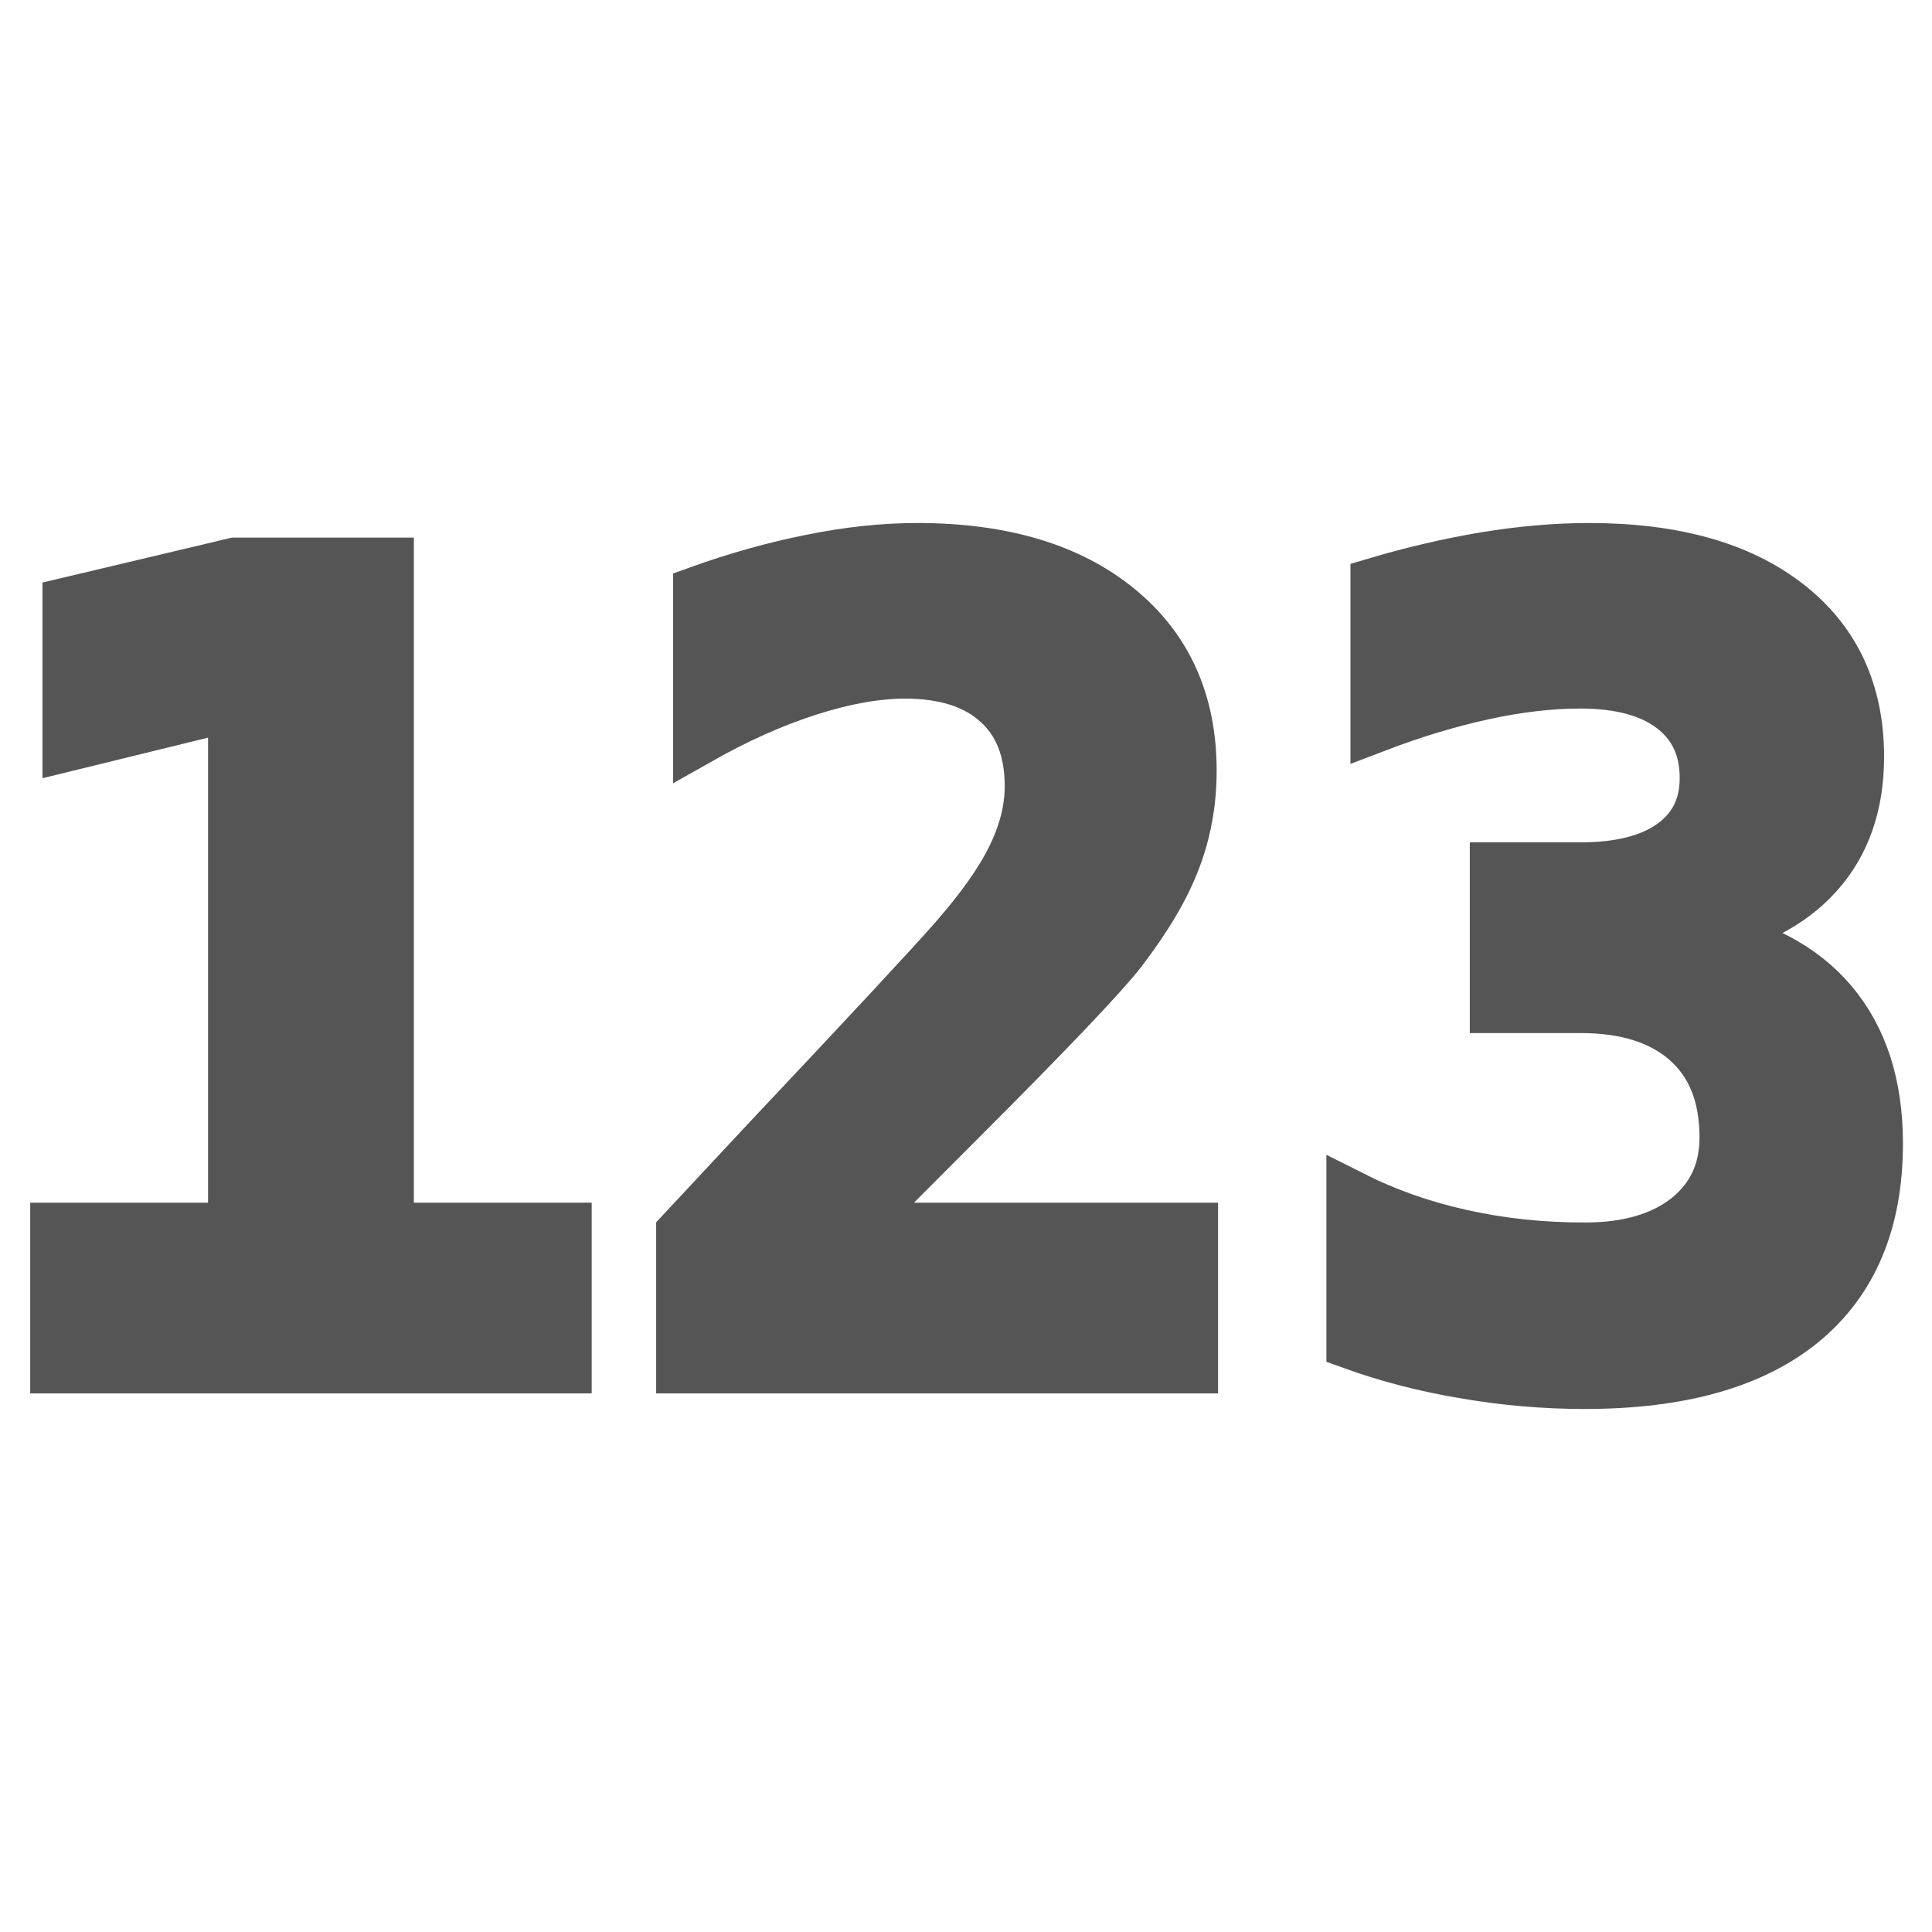
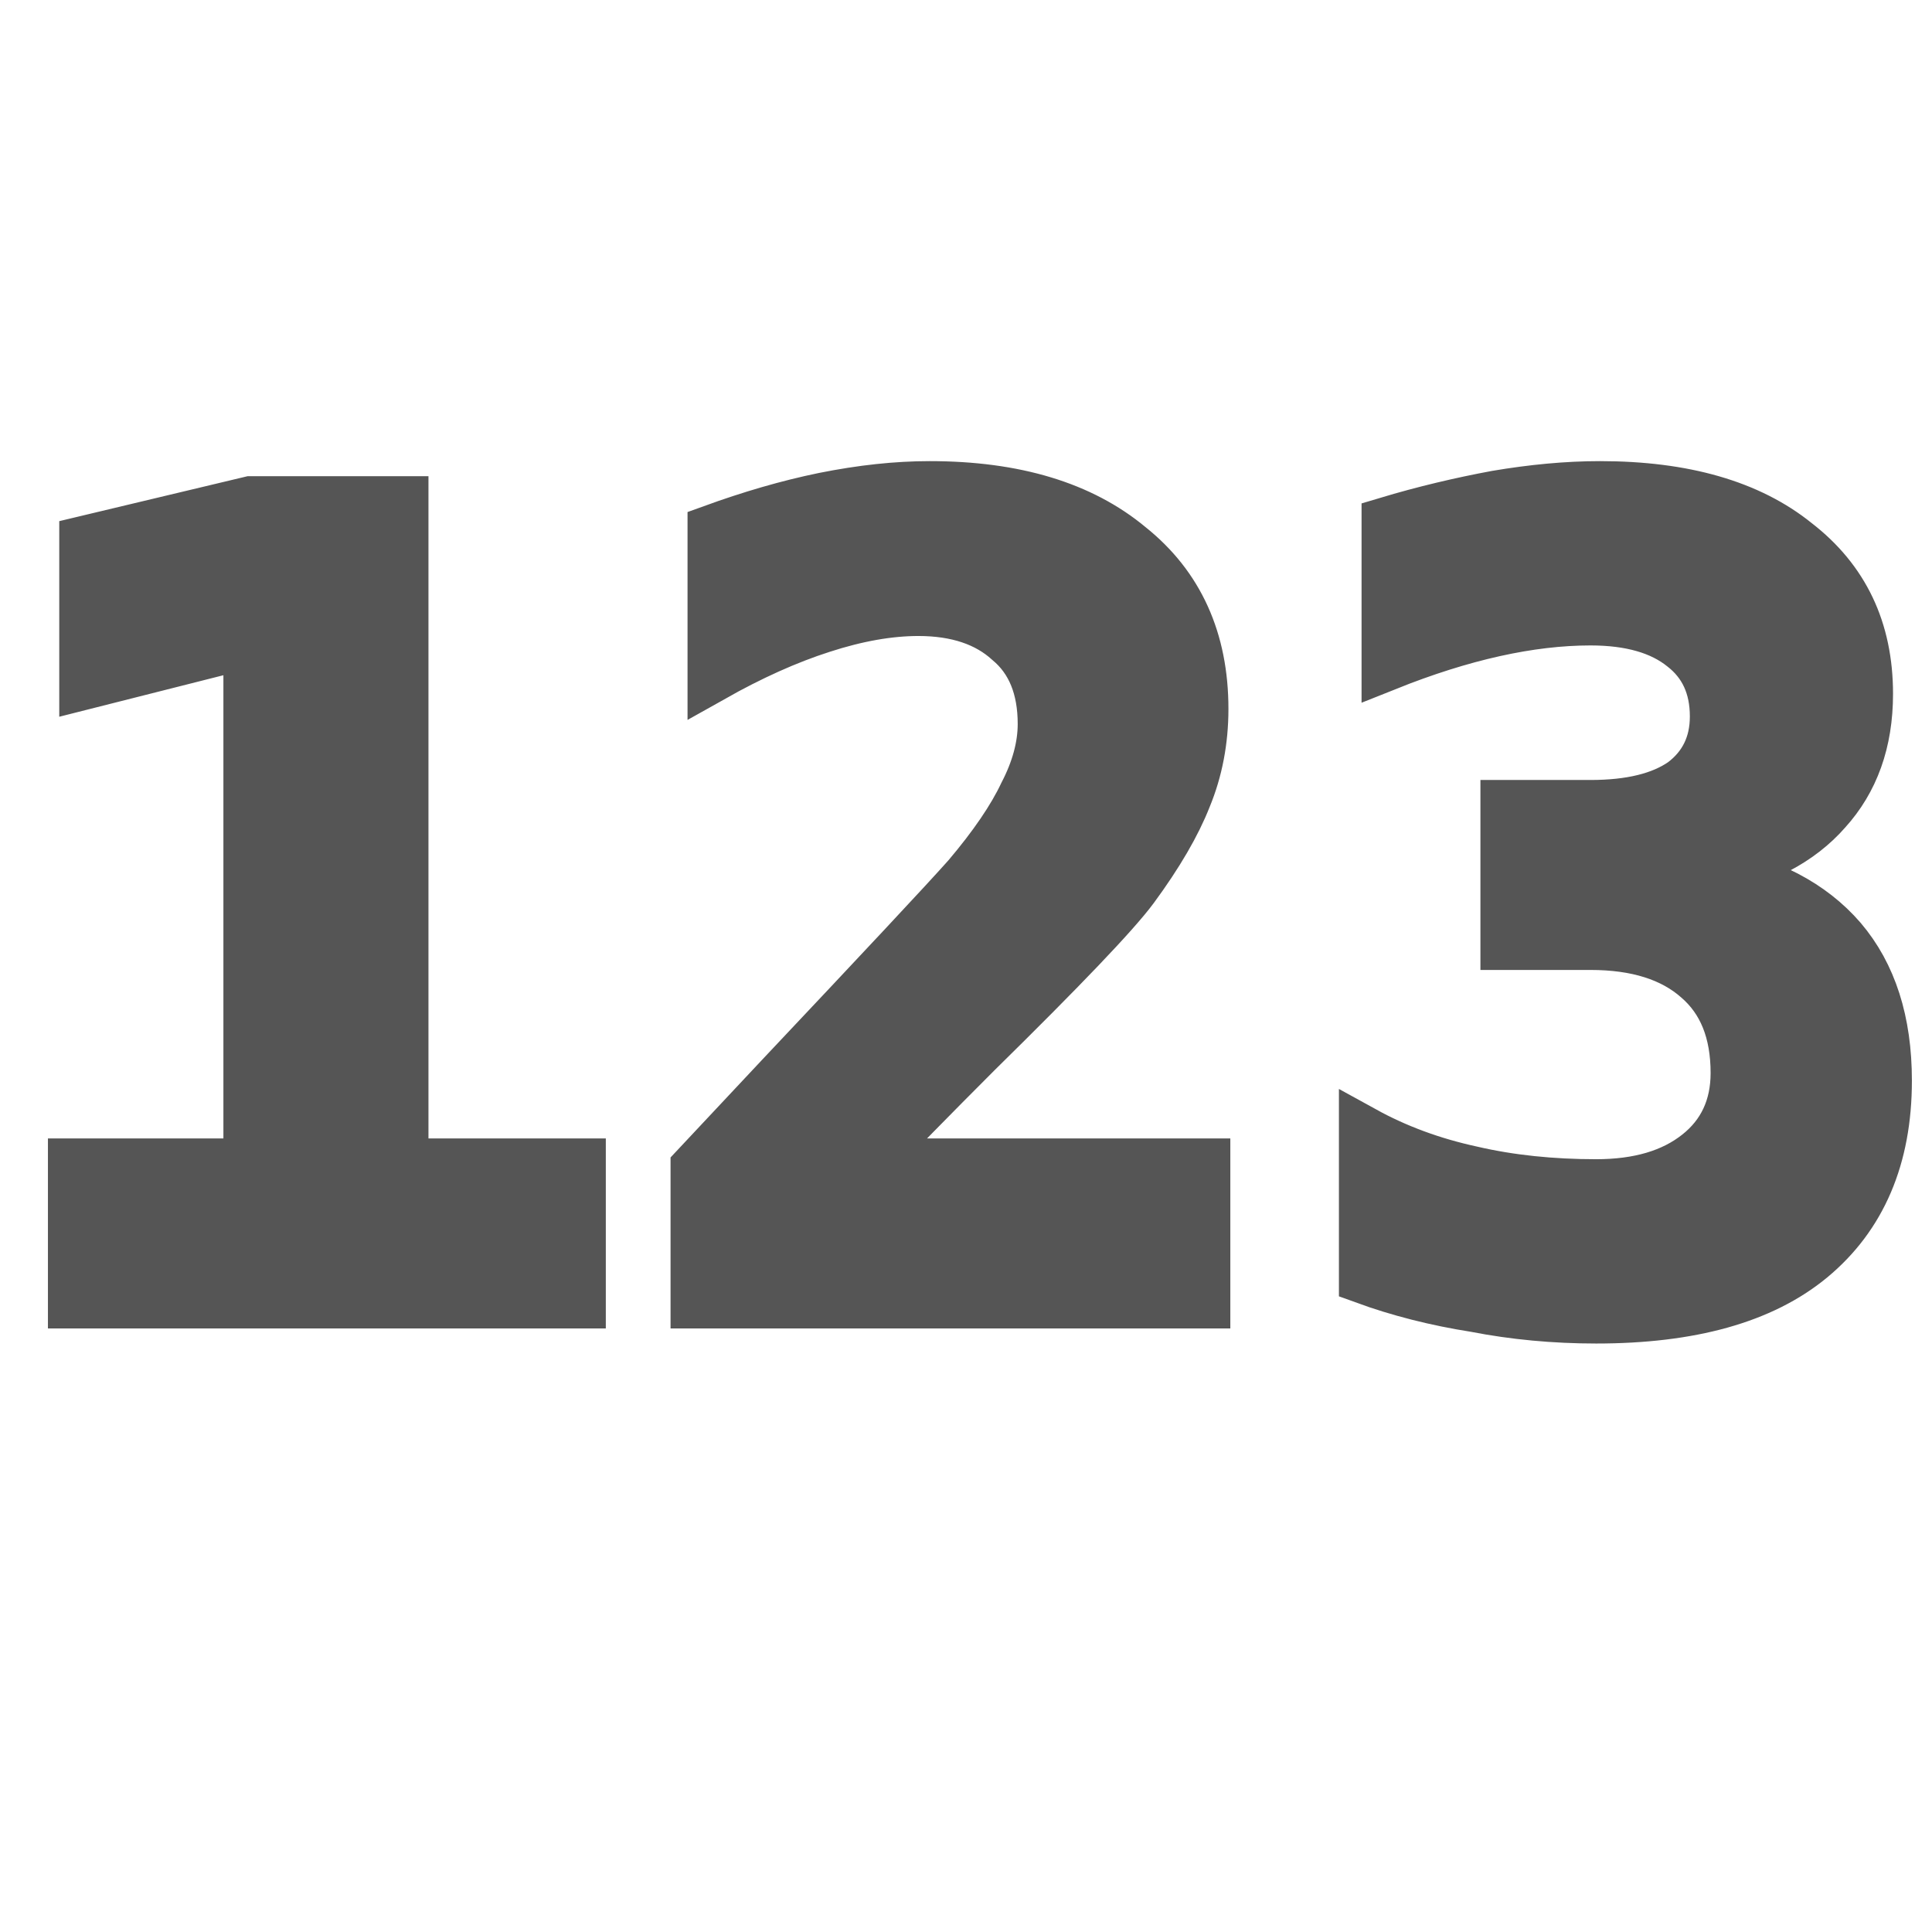
- <svg xmlns="http://www.w3.org/2000/svg" height="64" width="64">
-   <text transform="translate(0 32)" x="-1.521" y="13.321" font-weight="700" font-size="36.594" font-family="DejaVu Sans Mono" letter-spacing="0" word-spacing="0" stroke="#555" stroke-width="1.677" fill="#555">
-     <tspan font-weight="bold" x="-1.521" y="13.321">123</tspan>
+ <svg xmlns="http://www.w3.org/2000/svg" height="16" width="16">
+   <text x="-.239" y="10.792" font-weight="700" font-size="9.11" letter-spacing="0" word-spacing="0" font-family="DejaVu Sans Mono" fill="#555" stroke="#555" stroke-width=".417">
+     <tspan x="-.239" y="10.792">123</tspan>
  </text>
</svg>
